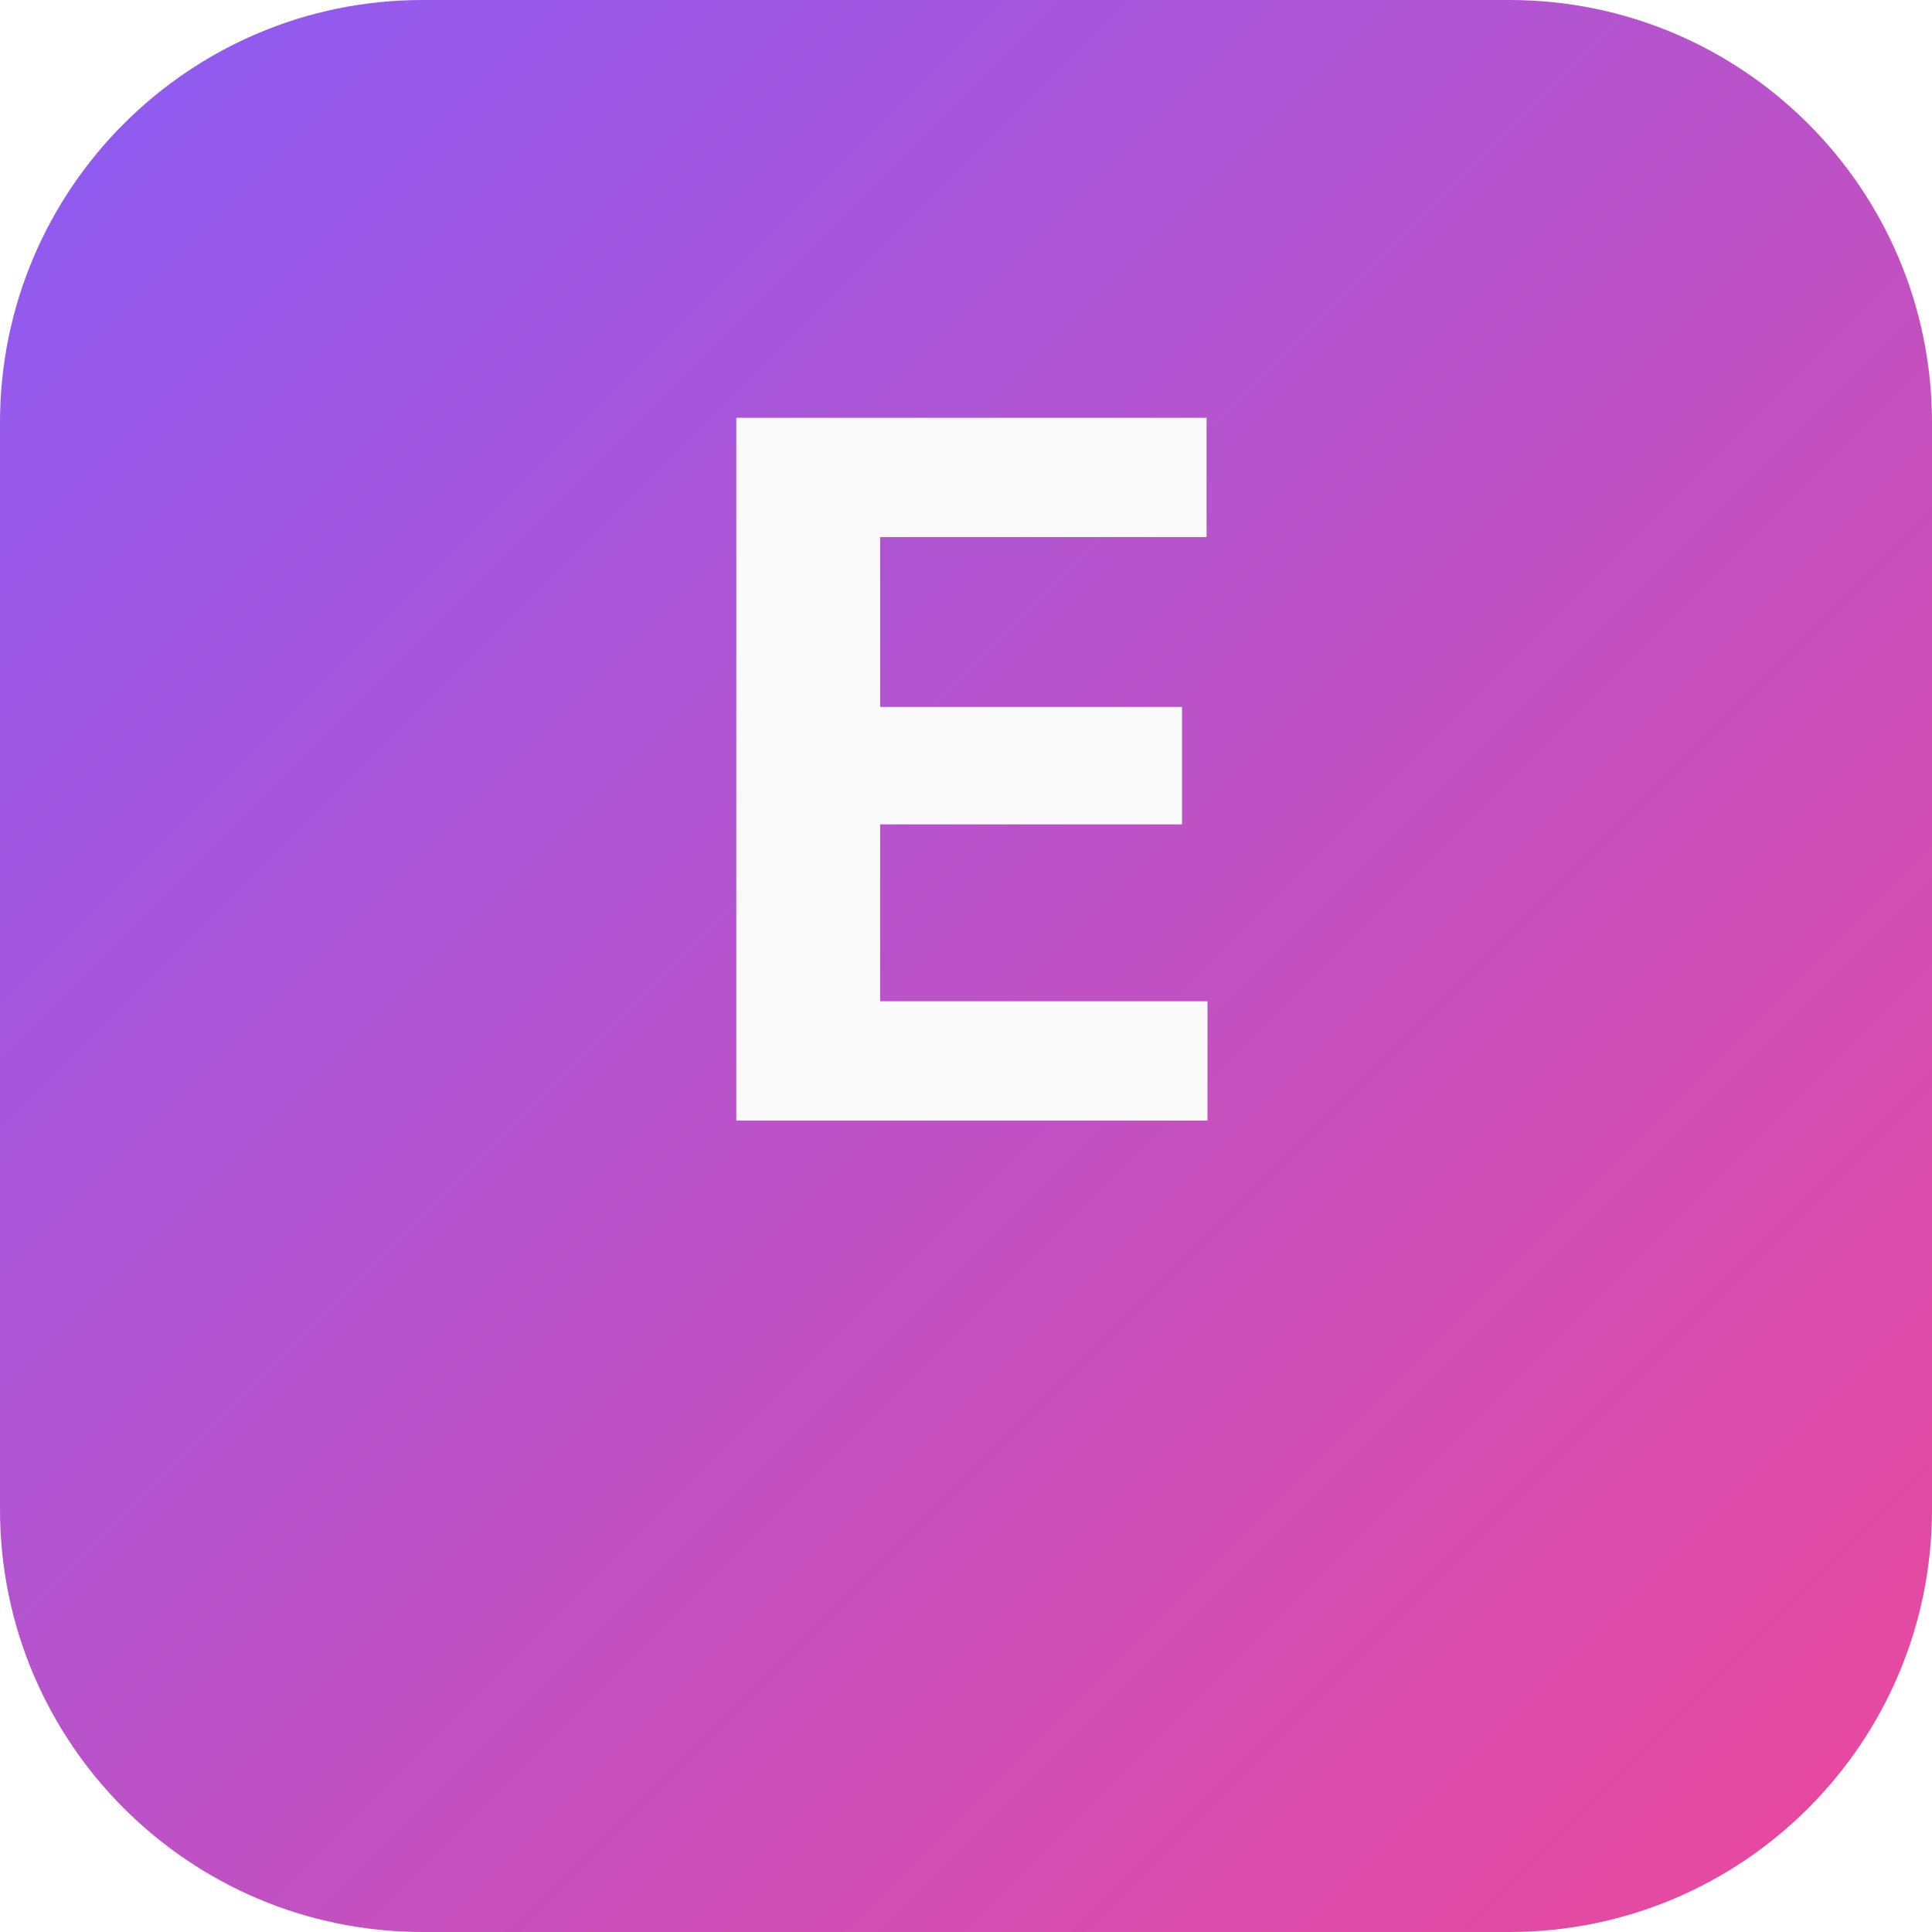
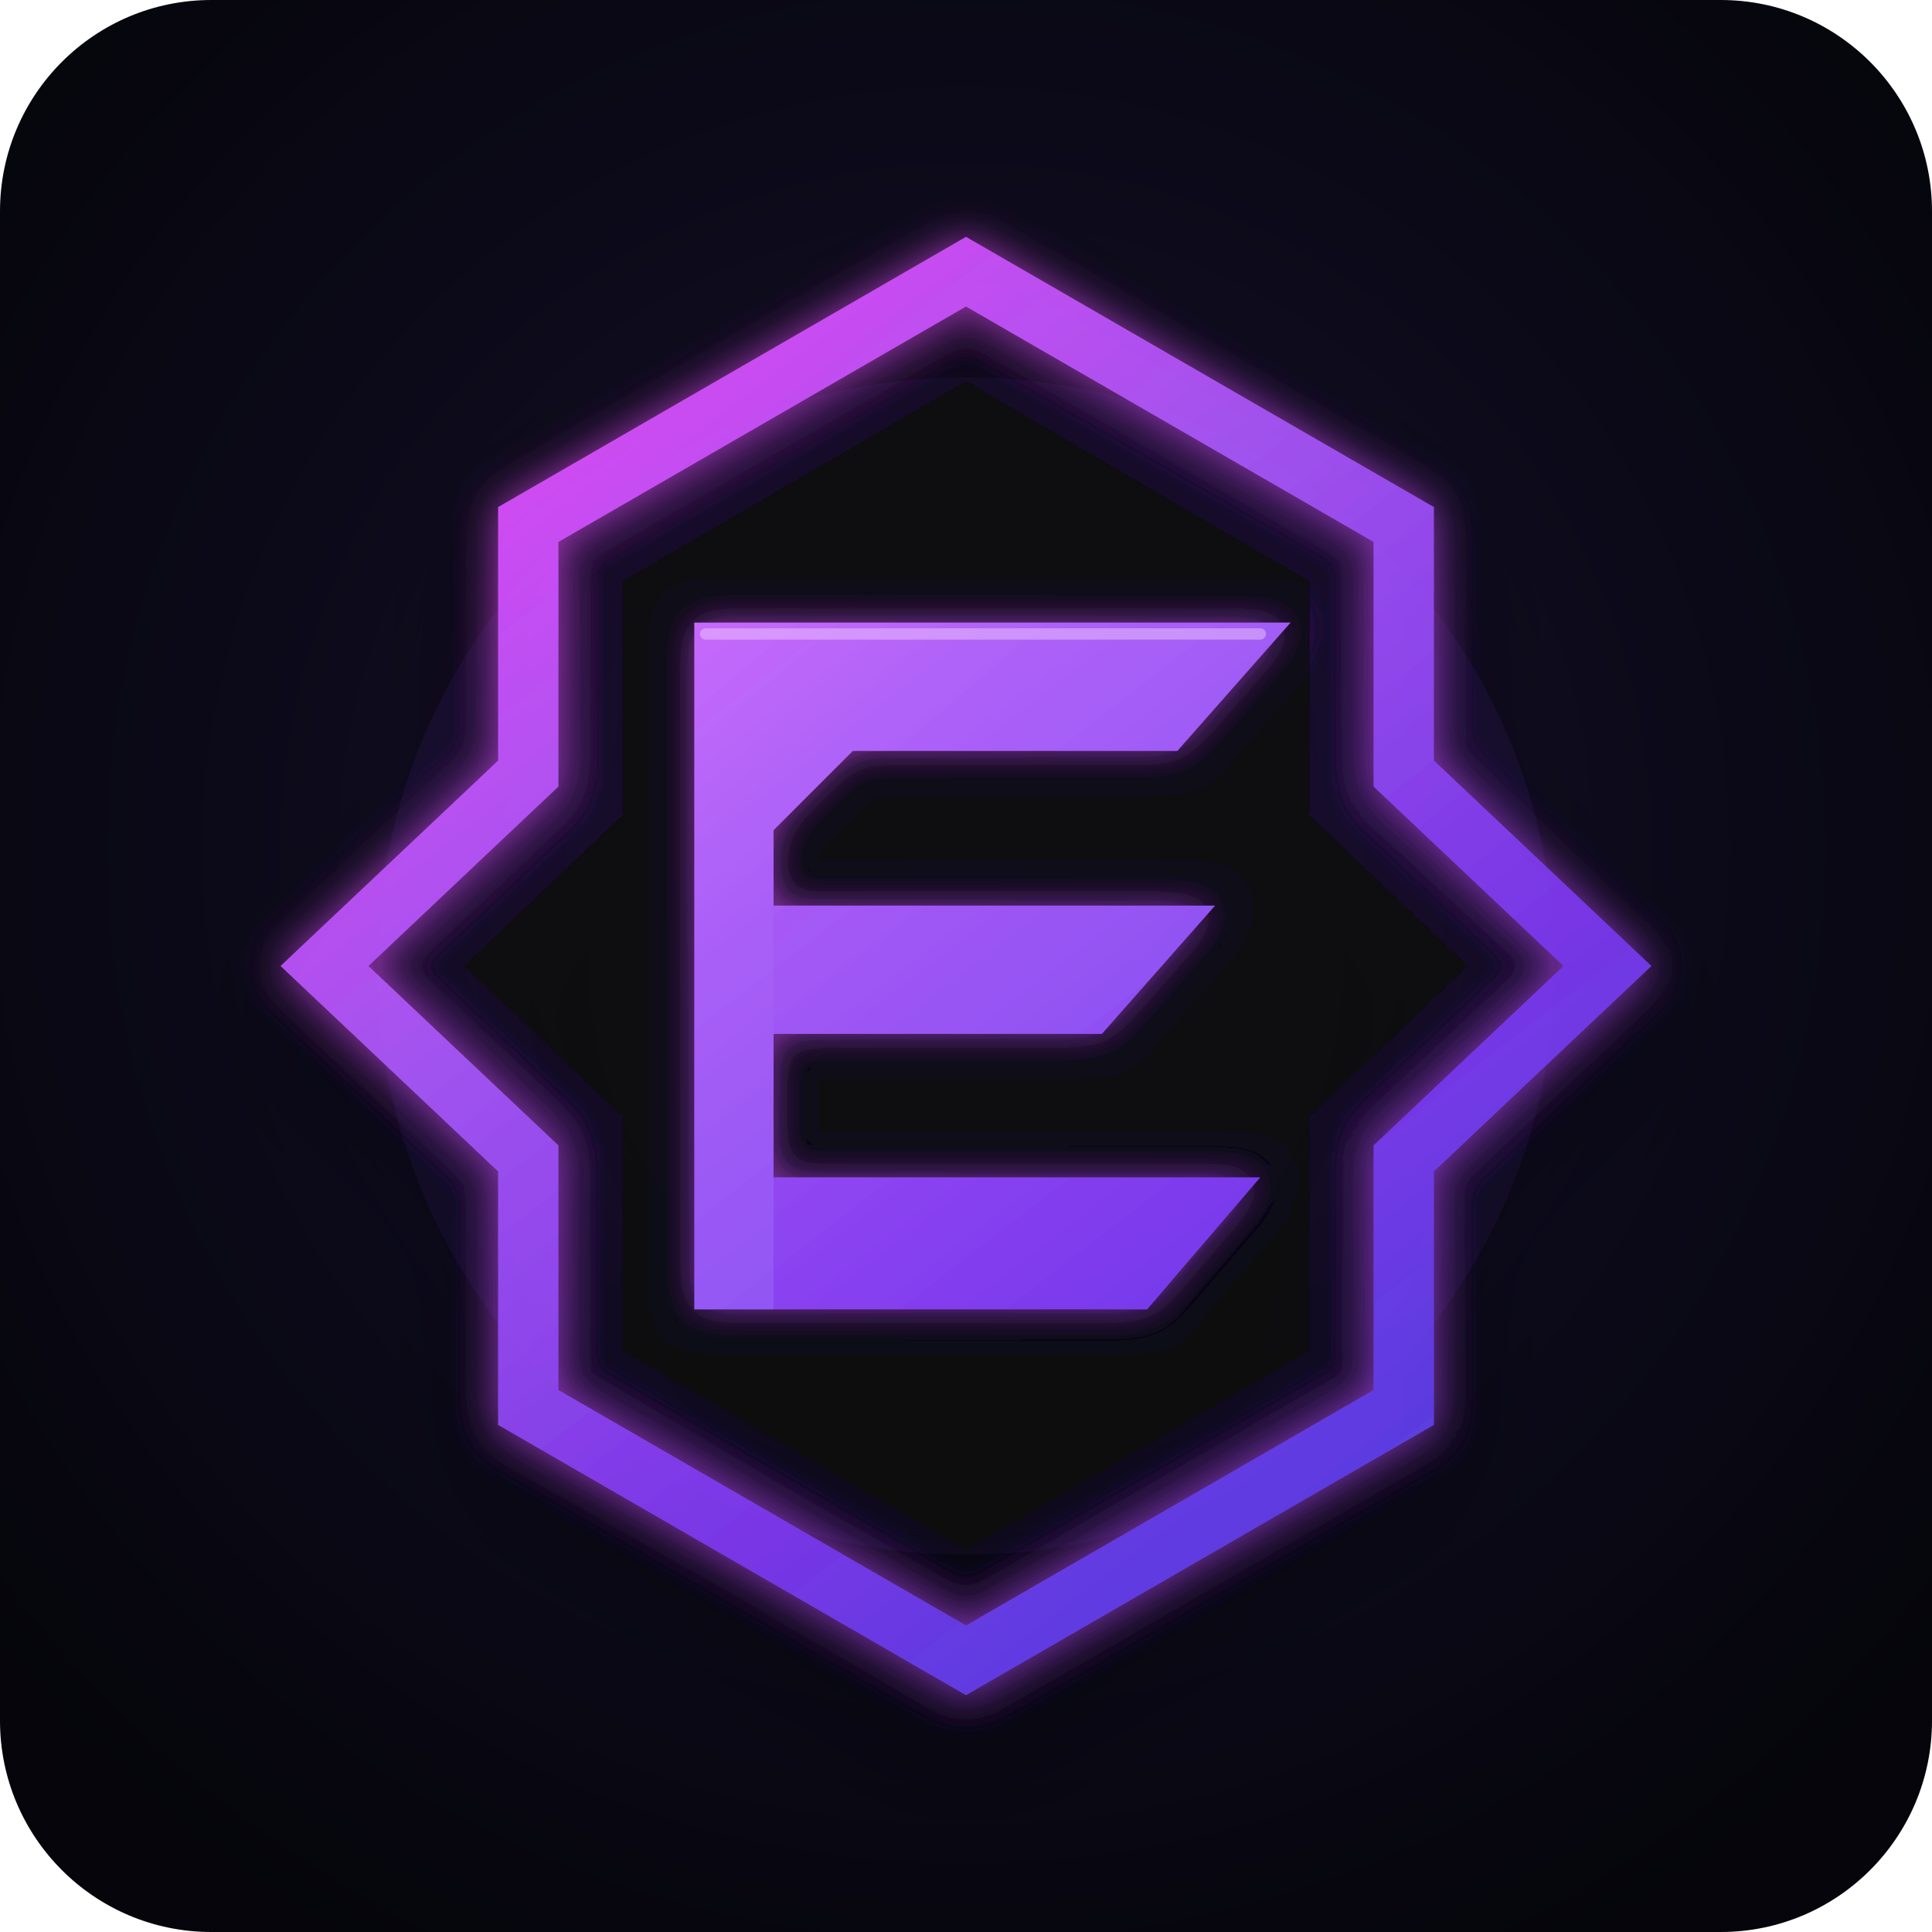
- <svg xmlns="http://www.w3.org/2000/svg" viewBox="0 0 64 64">
+ <svg xmlns="http://www.w3.org/2000/svg" width="512" height="512" viewBox="0 0 512 512" fill="none" role="img" aria-labelledby="title desc">
  <defs>
-     <linearGradient id="g" x1="0" y1="0" x2="1" y2="1">
-       <stop offset="0%" stop-color="#8B5CF6" />
-       <stop offset="100%" stop-color="#EC4899" />
+     <radialGradient id="bgGlow" cx="50%" cy="44%" r="65%">
+       <stop offset="0%" stop-color="#25103F" />
+       <stop offset="45%" stop-color="#0E0B1D" />
+       <stop offset="100%" stop-color="#05050B" />
+     </radialGradient>
+     <linearGradient id="auroraViolet" x1="120" y1="80" x2="390" y2="430" gradientUnits="userSpaceOnUse">
+       <stop offset="0%" stop-color="#EC4CFF" />
+       <stop offset="35%" stop-color="#A855F7" />
+       <stop offset="70%" stop-color="#7C3AED" />
+       <stop offset="100%" stop-color="#4F46E5" />
    </linearGradient>
+     <linearGradient id="auroraHighlight" x1="155" y1="118" x2="362" y2="360" gradientUnits="userSpaceOnUse">
+       <stop offset="0%" stop-color="#F6B7FF" />
+       <stop offset="38%" stop-color="#C084FC" />
+       <stop offset="100%" stop-color="#818CF8" />
+     </linearGradient>
+     <filter id="violetGlow" x="-35%" y="-35%" width="170%" height="170%">
+       <feGaussianBlur stdDeviation="5" result="blur" />
+       <feColorMatrix in="blur" type="matrix" values="0.70 0 0 0 0.40                 0 0.30 0 0 0.05                 0 0 1.00 0 0.95                 0 0 0 0.65 0" result="glow" />
+       <feMerge>
+         <feMergeNode in="glow" />
+         <feMergeNode in="SourceGraphic" />
+       </feMerge>
+     </filter>
+     <filter id="softShadow" x="-25%" y="-25%" width="150%" height="150%">
+       <feDropShadow dx="0" dy="14" stdDeviation="16" flood-color="#000000" flood-opacity="0.45" />
+     </filter>
  </defs>
-   <rect width="64" height="64" rx="14" fill="url(#g)" />
-   <text x="50%" y="58%" text-anchor="middle" font-family="system-ui, -apple-system, sans-serif" font-weight="700" font-size="32" fill="#FAFAFA">E</text>
+   <rect width="512" height="512" rx="56" fill="url(#bgGlow)" />
+   <circle cx="256" cy="256" r="156" fill="#7C3AED" opacity="0.08" />
+   <circle cx="256" cy="256" r="100" fill="#EC4CFF" opacity="0.045" />
+   <g filter="url(#softShadow)">
+     <path d="M256 72          L372 139          L372 205          L426 256          L372 307          L372 373          L256 440          L140 373          L140 307          L86 256          L140 205          L140 139          Z" stroke="url(#auroraViolet)" stroke-width="16" stroke-linejoin="miter" opacity="0.95" filter="url(#violetGlow)" />
+     <path d="M256 101          L347 154          L347 216          L389 256          L347 296          L347 358          L256 411          L165 358          L165 296          L123 256          L165 216          L165 154          Z" fill="#080711" opacity="0.92" />
+     <path d="M184 165          H342          L312 199          H226          L205 220          V240          H322          L292 274          H205          V312          H334          L304 347          H184          V165Z" fill="url(#auroraViolet)" filter="url(#violetGlow)" />
+     <path d="M226 199          H312          L342 165          H184          V347          H205          V220          L226 199Z" fill="url(#auroraHighlight)" opacity="0.28" />
+     <path d="M205 240          H322          L292 274          H205          V240Z" fill="url(#auroraHighlight)" opacity="0.20" />
+     <path d="M187 168 H334" stroke="#F5D0FE" stroke-width="3" stroke-linecap="round" opacity="0.45" />
+   </g>
</svg>
